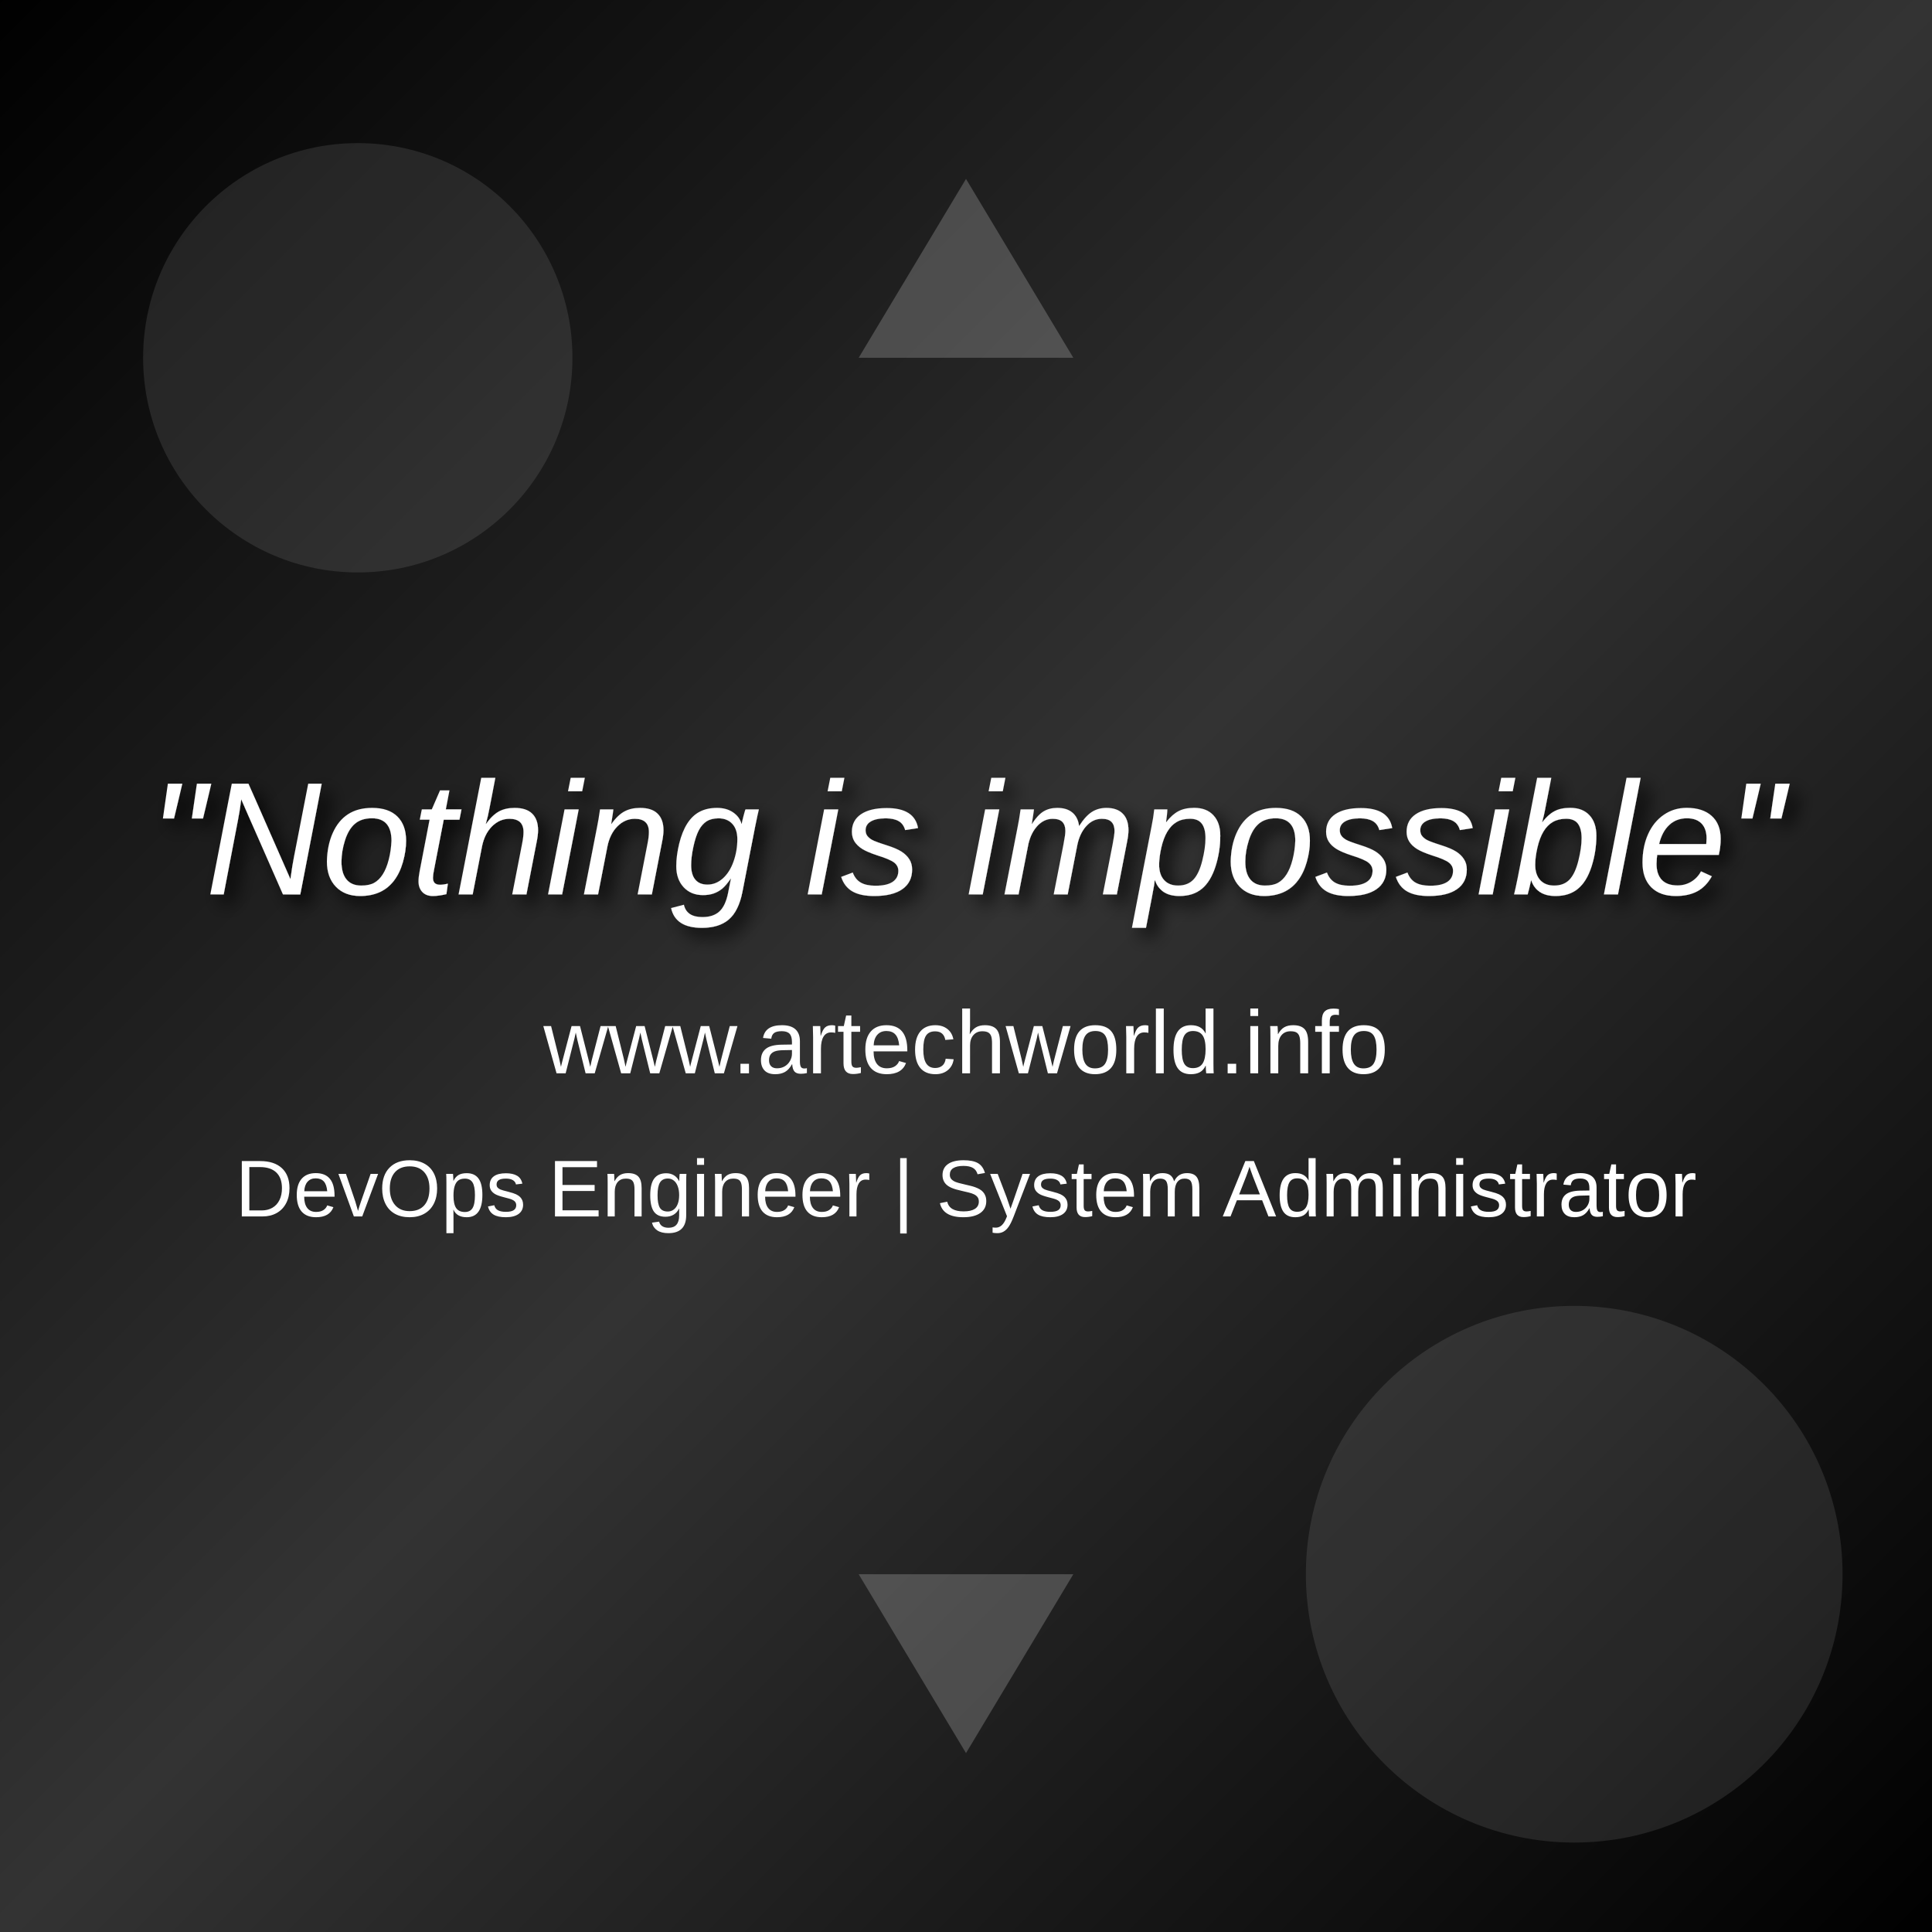
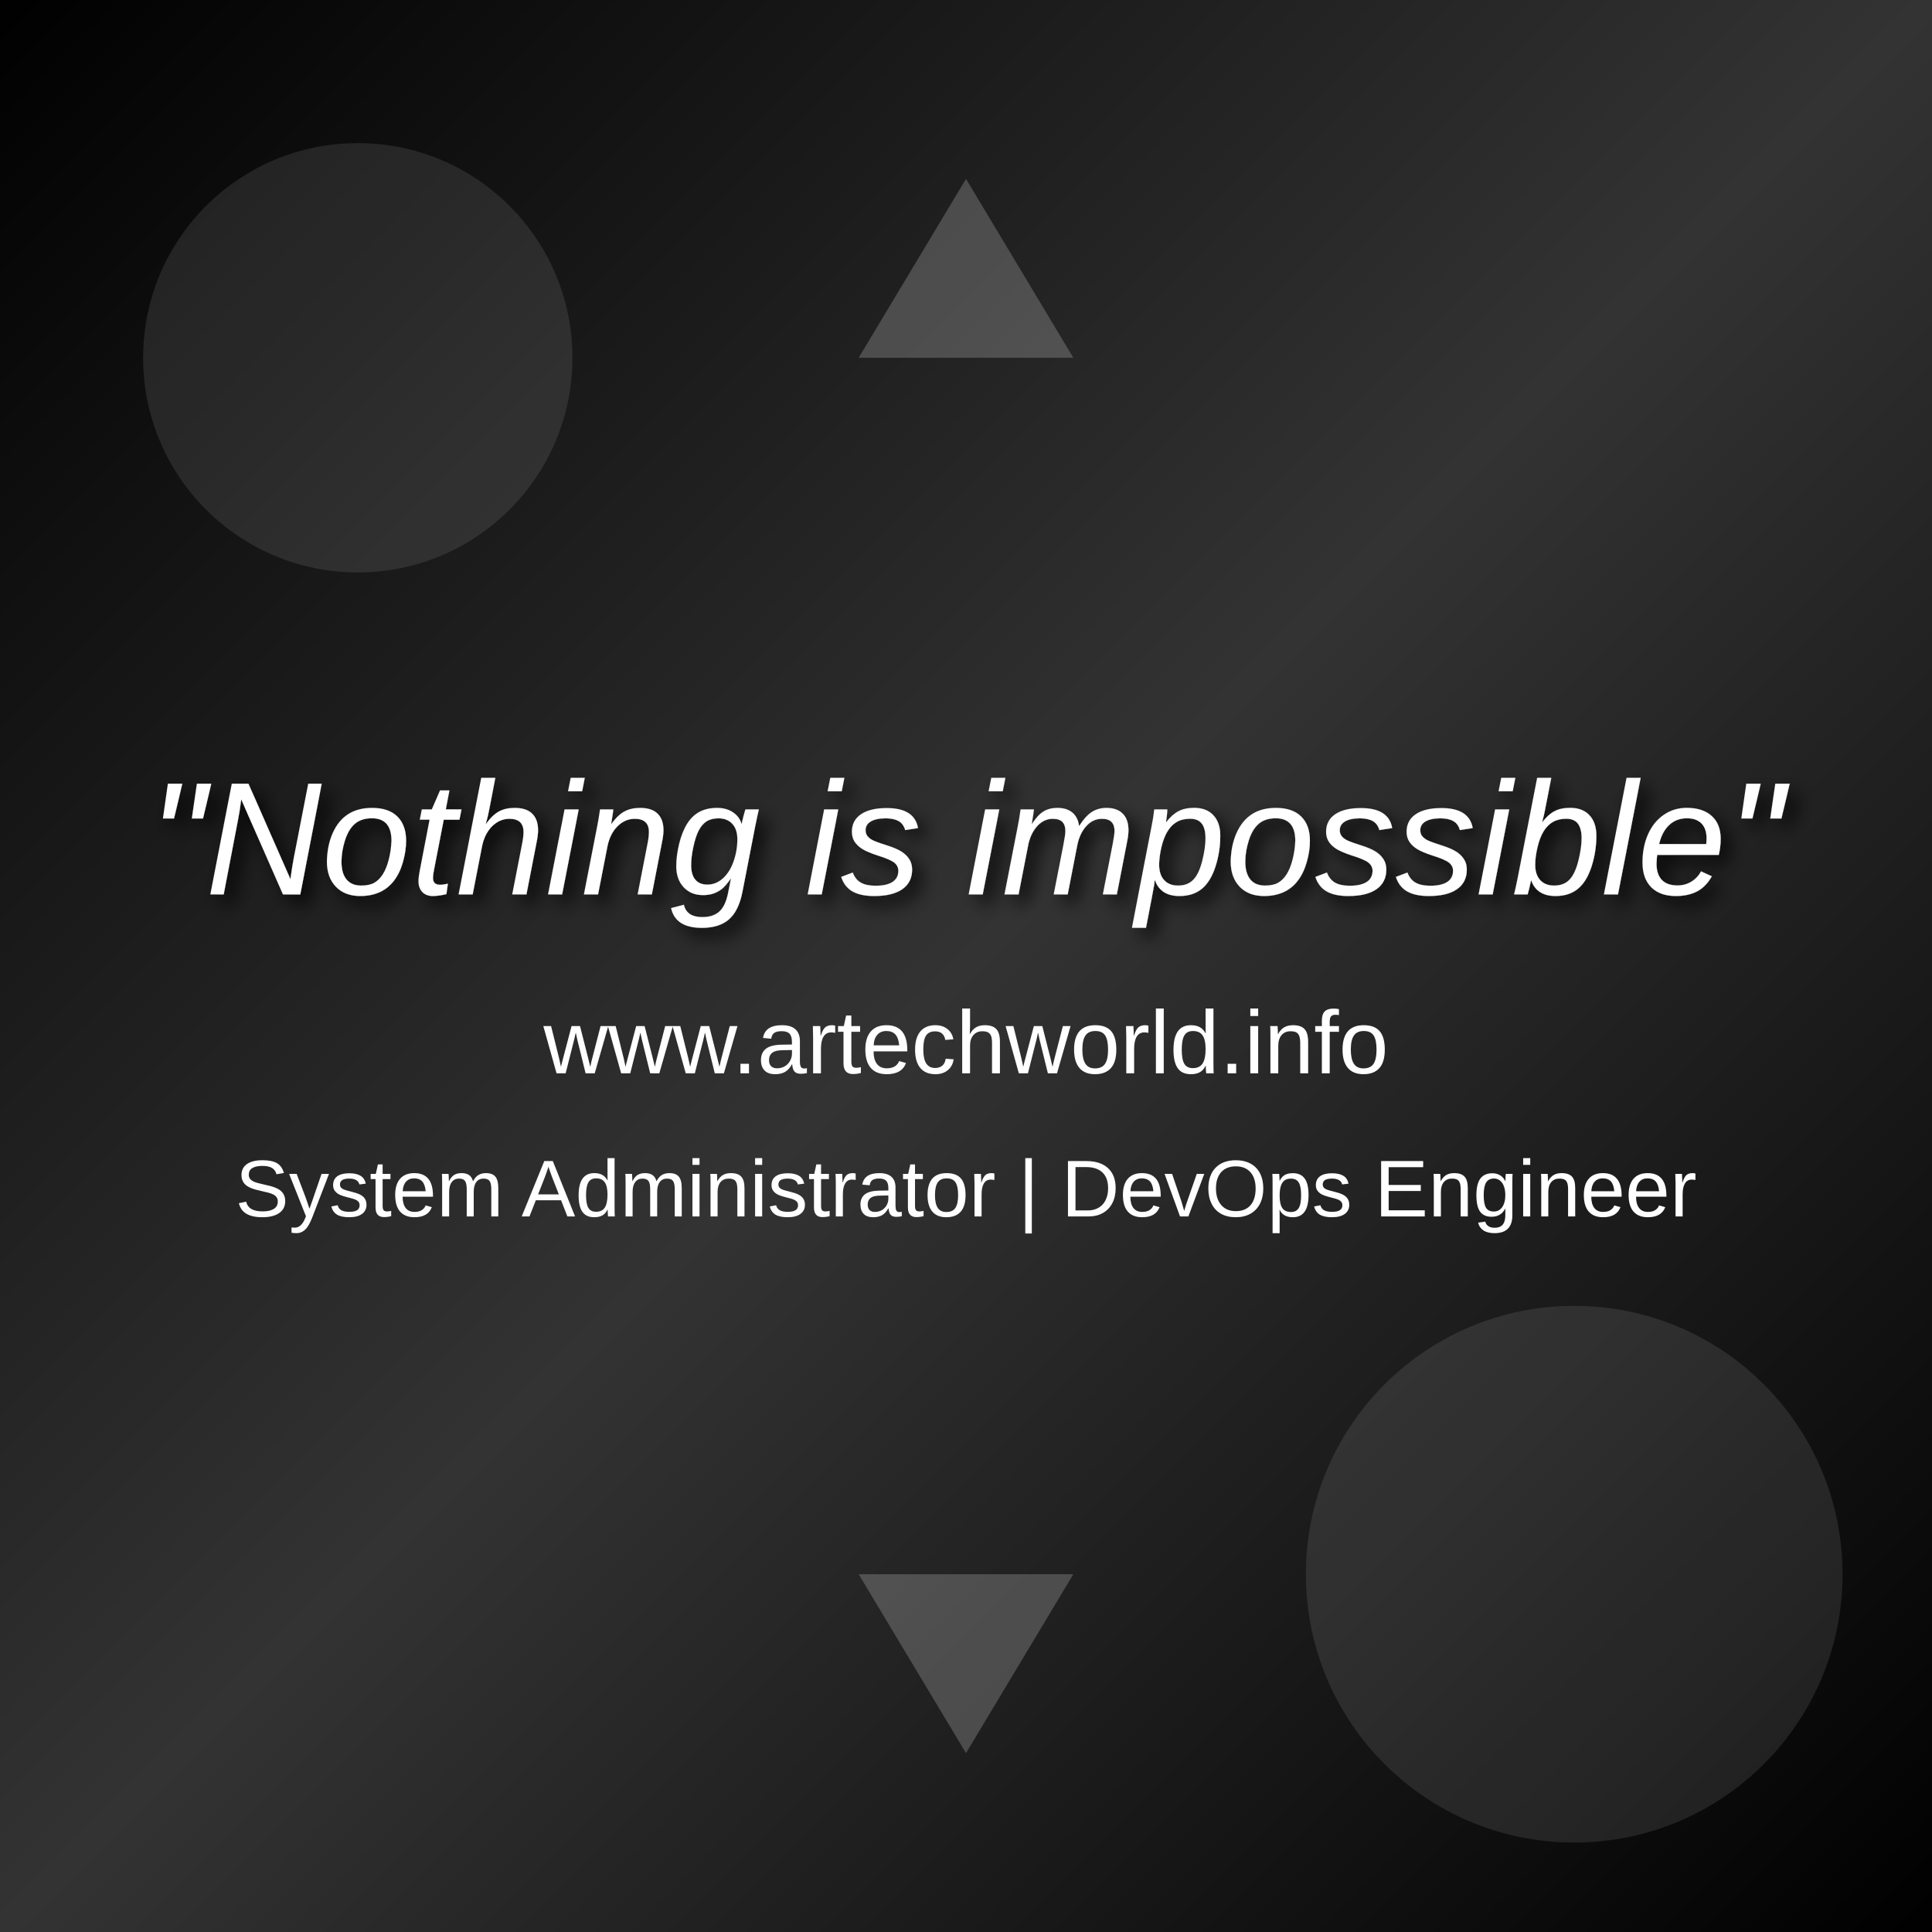
<svg xmlns="http://www.w3.org/2000/svg" width="1080" height="1080">
  <defs>
    <linearGradient id="grad2" x1="0%" y1="0%" x2="100%" y2="100%">
      <stop offset="0%" style="stop-color:#000000;stop-opacity:1" />
      <stop offset="50%" style="stop-color:#333333;stop-opacity:1" />
      <stop offset="100%" style="stop-color:#000000;stop-opacity:1" />
    </linearGradient>
    <filter id="shadow2" x="-20%" y="-20%" width="140%" height="140%">
      <feDropShadow dx="5" dy="5" stdDeviation="5" flood-color="rgba(0,0,0,0.8)" />
    </filter>
  </defs>
  <rect width="1080" height="1080" fill="url(#grad2)" />
  <circle cx="200" cy="200" r="120" fill="rgba(255,255,255,0.1)" />
  <circle cx="880" cy="880" r="150" fill="rgba(255,255,255,0.1)" />
  <polygon points="540,100 600,200 480,200" fill="rgba(255,255,255,0.2)" />
  <polygon points="540,980 600,880 480,880" fill="rgba(255,255,255,0.2)" />
  <text x="540" y="500" font-family="Arial, sans-serif" font-size="90" font-style="italic" fill="white" text-anchor="middle" filter="url(#shadow2)">"Nothing is impossible"</text>
  <text x="540" y="600" font-family="Arial, sans-serif" font-size="50" fill="white" text-anchor="middle">www.artechworld.info</text>
-   <text x="540" y="680" font-family="Arial, sans-serif" font-size="45" fill="white" text-anchor="middle">DevOps Engineer | System Administrator</text>
+   <text x="540" y="680" font-family="Arial, sans-serif" font-size="45" fill="white" text-anchor="middle">System Administrator | DevOps Engineer</text>
</svg>
